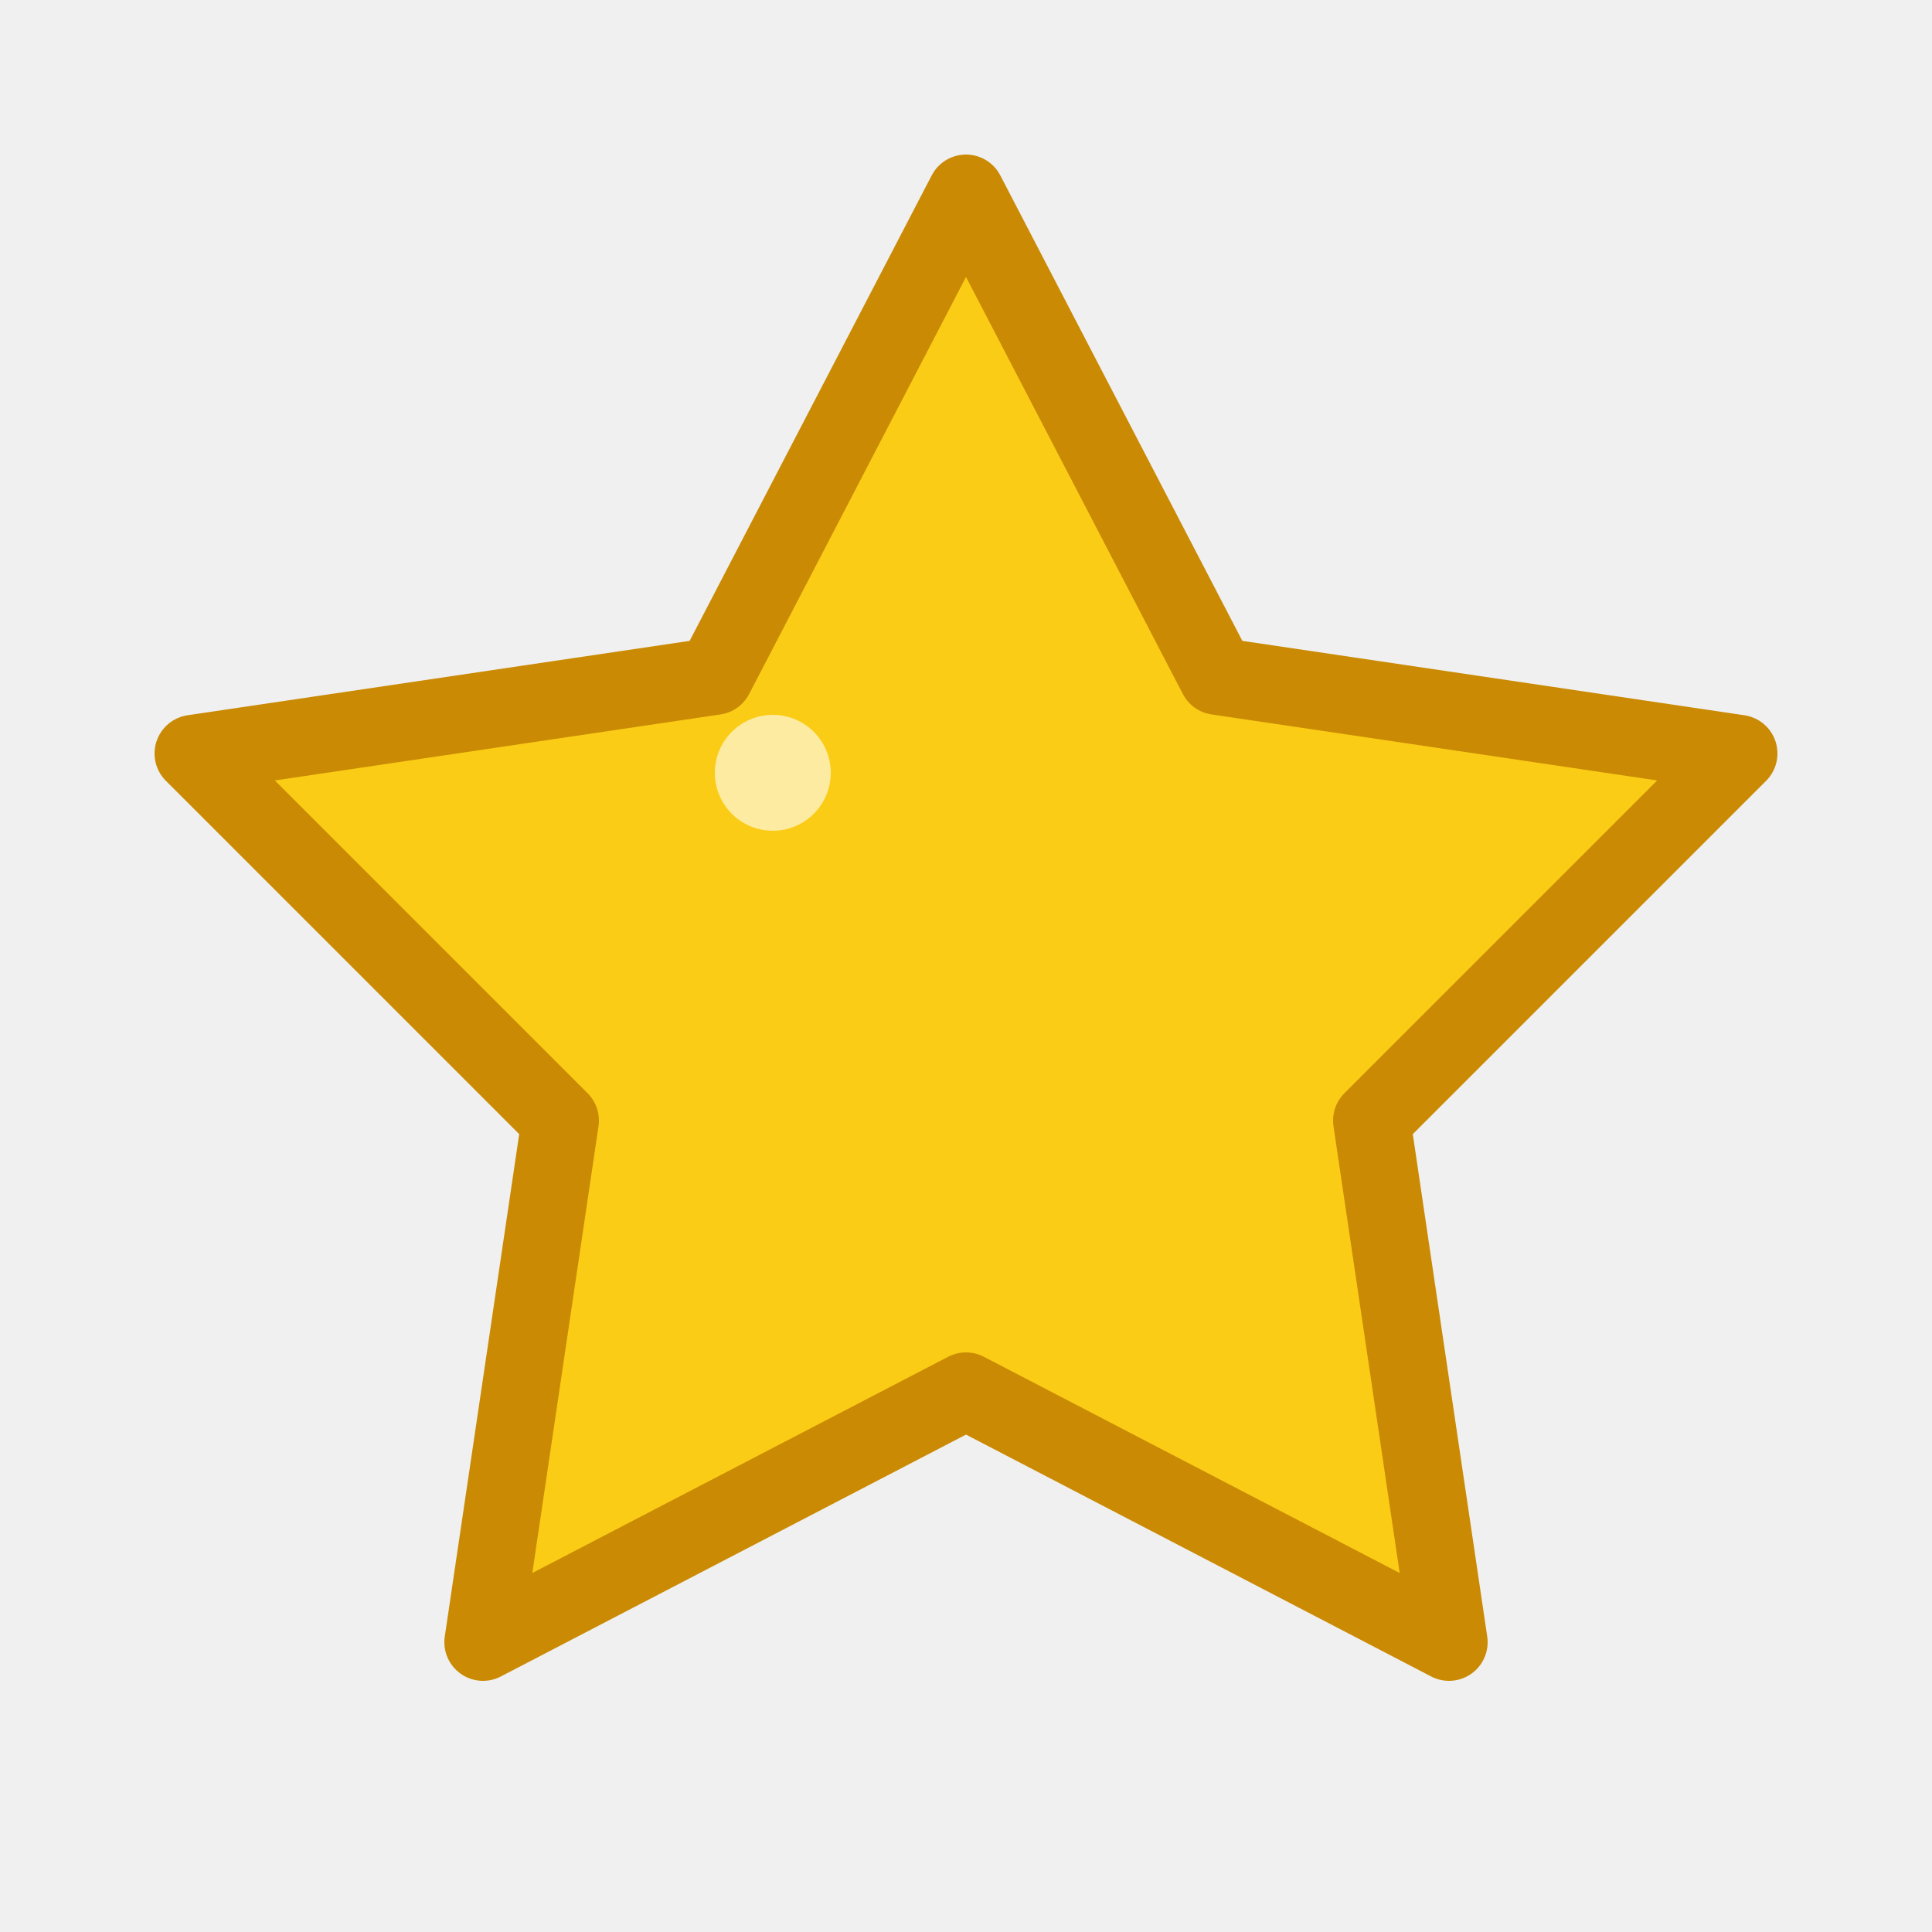
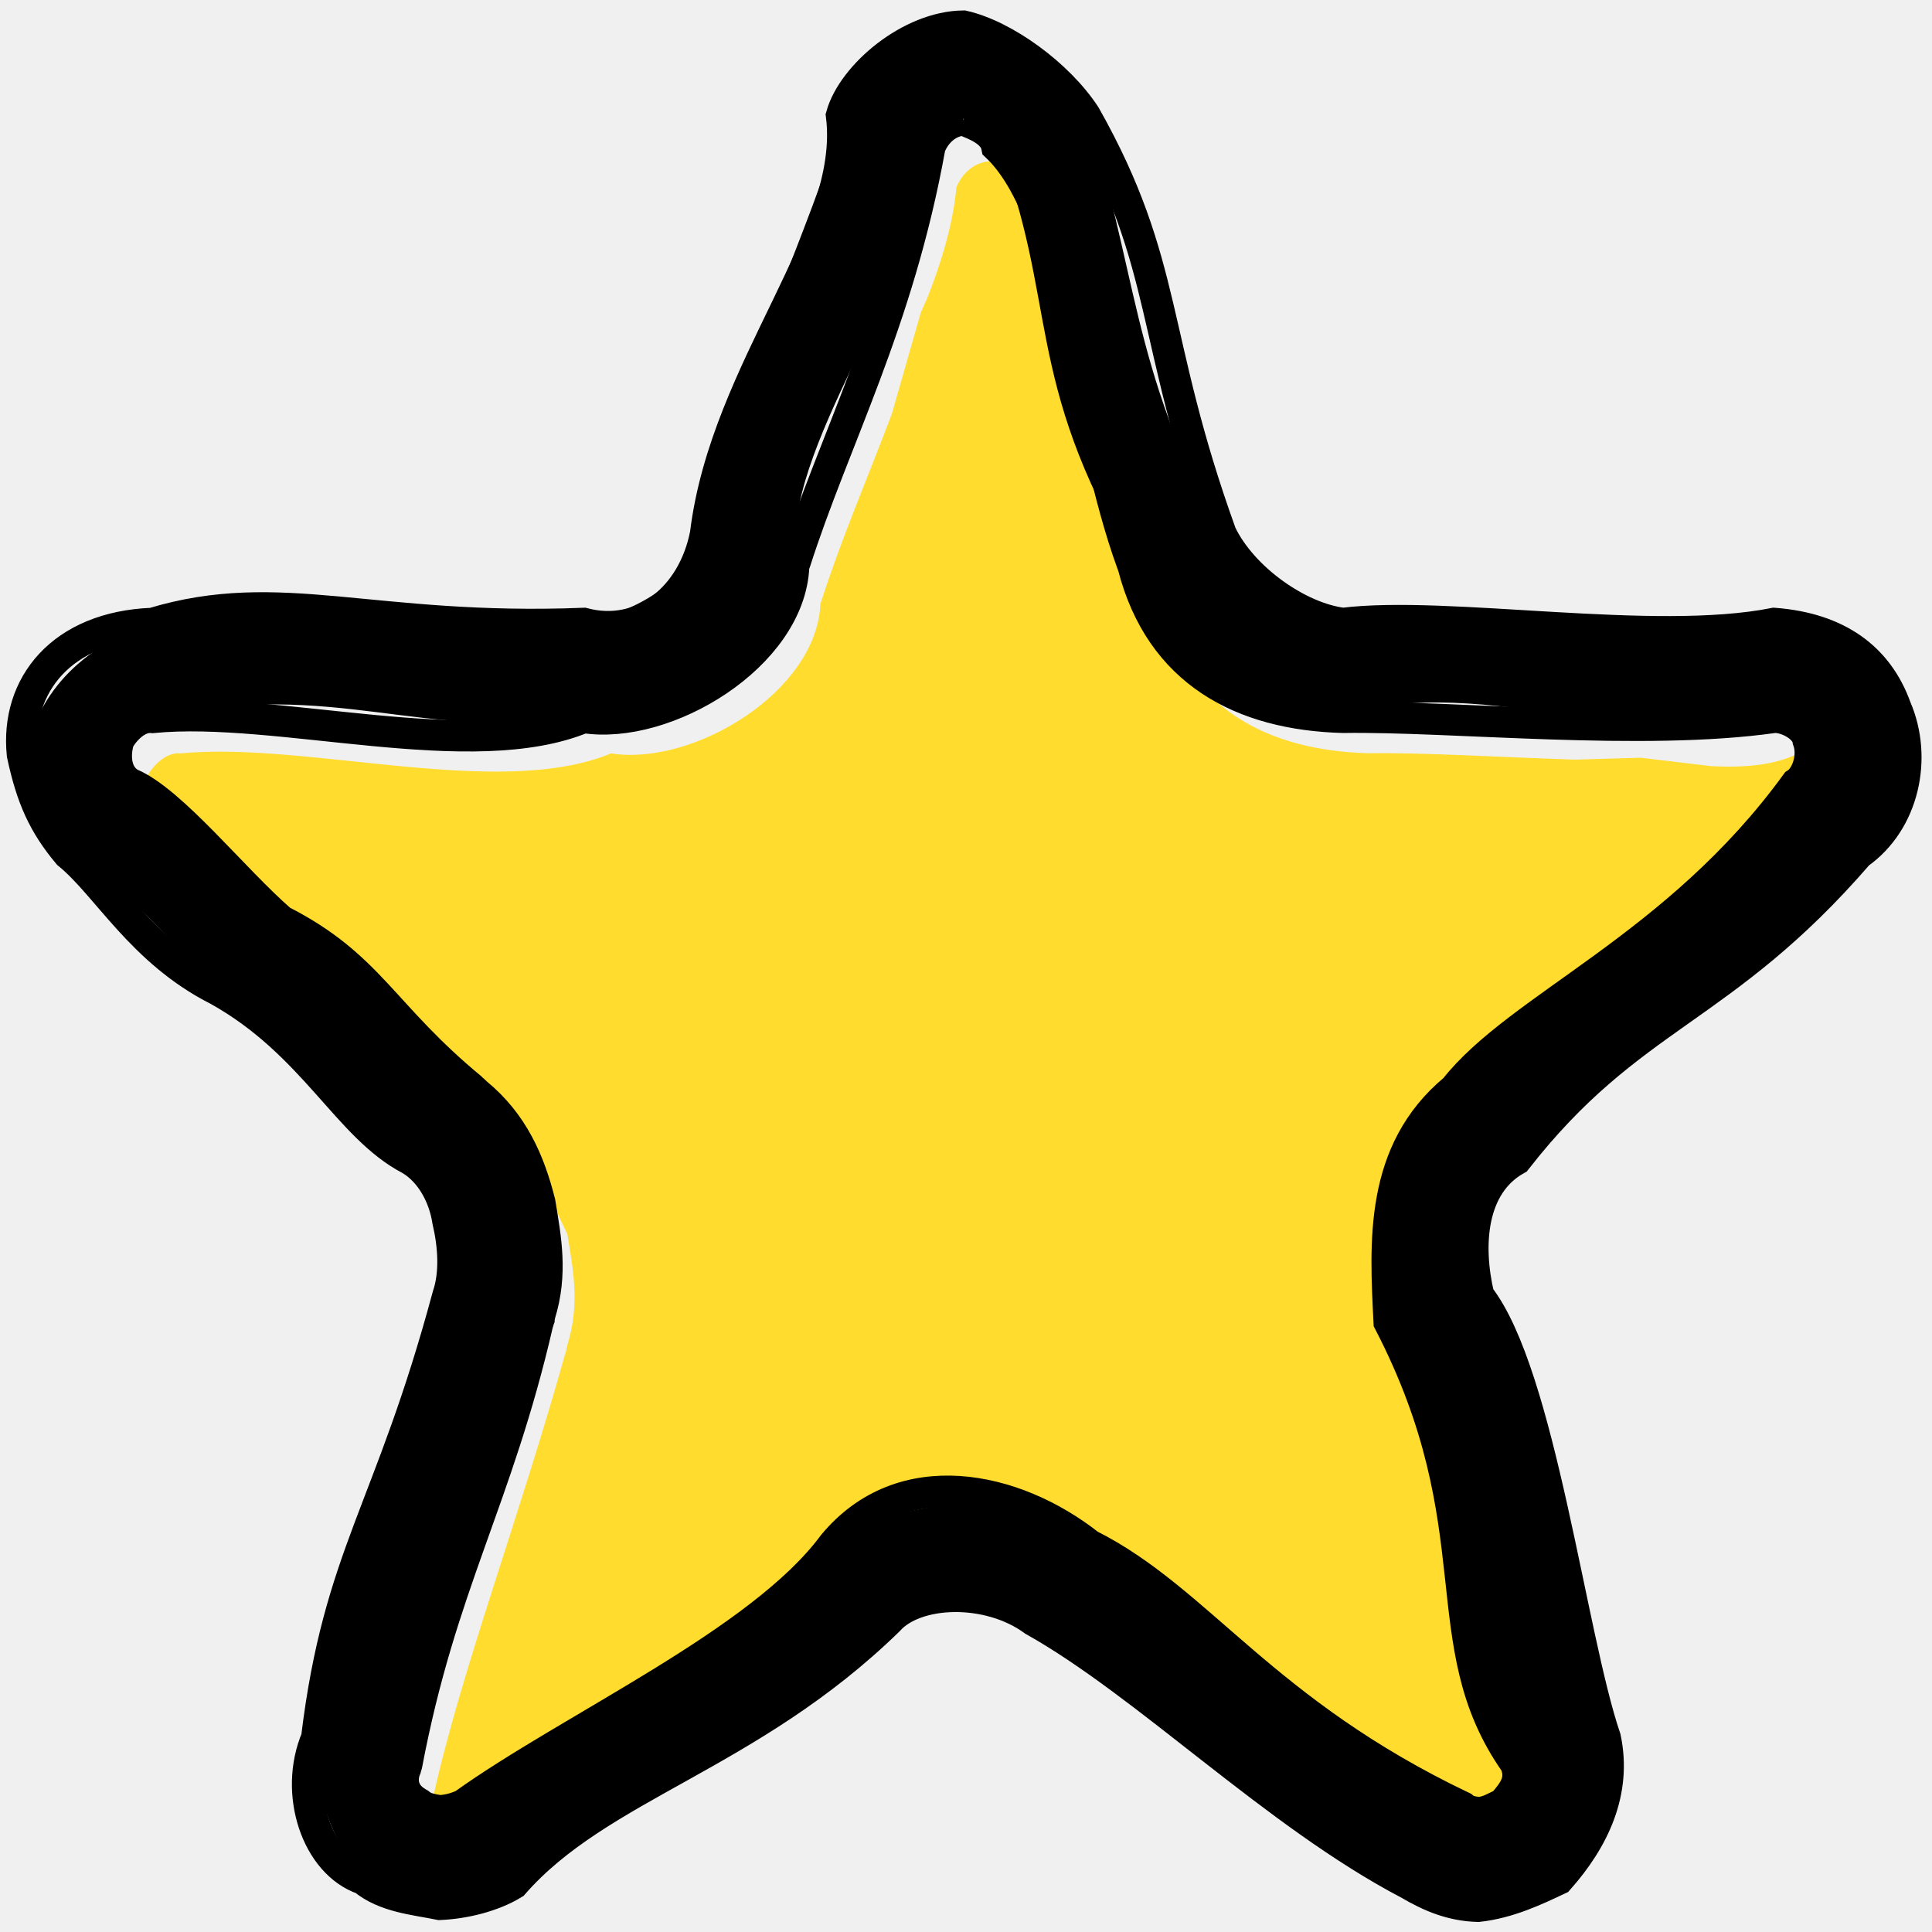
- <svg xmlns="http://www.w3.org/2000/svg" viewBox="0 0 100 100" fill="none">
-   <path d="M50 10 L 63 35 L 90 39 L 71 58 L 75 85 L 50 72 L 25 85 L 29 58 L 10 39 L 37 35 L 50 10 Z" fill="#facc15" stroke="#ca8a04" stroke-width="4" stroke-linejoin="round" stroke-linecap="round" />
-   <circle cx="40" cy="40" r="3" fill="white" opacity="0.6" />
+ <svg xmlns="http://www.w3.org/2000/svg" width="486" height="486" viewBox="0 0 486 486" fill="none">
+   <g transform="translate(-921 -1494)">
+     <g>
+       <path d="M1169.99 1534.55C1173.31 1535.78 1177.63 1537.53 1178.35 1541.1 1193.77 1579.87 1184.86 1599.22 1212.31 1645.02 1212.38 1645.19 1212.35 1645.26 1212.45 1645.4 1212.49 1645.54 1212.49 1645.64 1212.56 1645.78 1219.44 1672.33 1240.04 1682.8 1265.23 1683.48 1278.87 1683.28 1297.66 1684.44 1317.16 1685.09L1333.74 1684.61 1351.6 1686.74C1360.2 1687.15 1367.71 1686.43 1373.43 1683.48 1376.38 1683.34 1381.45 1685.78 1381.9 1689.18 1383.41 1693.16 1381.59 1698.34 1378.95 1699.98 1351.91 1730 1313.46 1751.72 1293.27 1776.15 1274.35 1791.73 1275.79 1814.4 1276.78 1834.27L1288.85 1865.83 1291.69 1886.25C1292.45 1894.38 1293.23 1902.75 1295.56 1912.15L1297.66 1917.33 1298.27 1921.52C1300.16 1929.24 1303.1 1936.68 1308.45 1944.2 1310.27 1948.42 1308.21 1951.09 1305.33 1954.39 1303.52 1955.14 1301.53 1956.55 1299.2 1956.55 1297.69 1956.41 1296.32 1956.1 1295.26 1955.17 1262.39 1933.08 1242.85 1917.19 1201.59 1889.78 1182.81 1875.1 1154.53 1869.09 1137.33 1889.78 1108.3 1919.7 1067.2 1936.17 1044.51 1954.59 1042.66 1955.45 1040.64 1956 1038.62 1956.07 1036.6 1955.79 1035.12 1955.52 1033.92 1954.69 1033.72 1954.56 1033.58 1954.42 1033.44 1954.35 1033.24 1954.21 1033.17 1954.11 1032.96 1954.01 1029.54 1952.05 1028.85 1948.86 1029.81 1946.05 1029.84 1945.84 1030.02 1945.74 1030.05 1945.4 1030.12 1945.09 1030.22 1944.92 1030.26 1944.75 1037.32 1913.49 1051.74 1875.44 1063.19 1834.51 1063.36 1834.13 1063.4 1833.69 1063.5 1833.45 1063.5 1832.97 1063.71 1832.79 1063.71 1832.38 1066.93 1822.12 1065.18 1813.34 1063.71 1804.42 1059.22 1795.33 1054.59 1782.74 1047.87 1777.21 1047.63 1777.04 1047.53 1776.87 1047.32 1776.66 1047.12 1776.56 1046.84 1776.25 1046.74 1776.15 1024.02 1757.56 1021.1 1745.48 998.793 1734.16 986.831 1723.86 971.443 1704.41 960.989 1700.02 957.425 1697.99 956.774 1693.5 958.042 1689.21 959.55 1686.54 962.84 1683.1 966.508 1683.52 998.142 1680.43 1046.57 1695.22 1074.71 1683.52 1095.24 1686.78 1126.46 1668.15 1127.39 1645.81 1127.42 1645.71 1127.49 1645.5 1127.52 1645.43 1127.56 1645.3 1127.63 1645.23 1127.66 1645.06 1132.63 1629.58 1139.11 1614.62 1145.38 1598.02L1152.65 1572.56 1154.29 1568.89C1157.92 1559.69 1160.7 1550.4 1161.59 1541.13 1163.13 1537.39 1166.22 1534.82 1169.99 1534.55Z" fill="#FFDC2D" fill-rule="evenodd" fill-opacity="1" />
+       <path d="M1163.51 1523.89C1167.24 1524.09 1170.04 1527.04 1171.89 1530.54 1187.28 1569.64 1178.39 1589.19 1205.82 1635.42 1205.92 1635.59 1205.89 1635.66 1205.96 1635.8 1206.03 1635.93 1206.06 1636.04 1206.09 1636.18 1215.16 1656.31 1231.89 1673.42 1258.74 1674.24 1292.36 1662.1 1344.05 1686.11 1366.9 1674.24 1370.63 1674.11 1374.05 1676.27 1375.38 1679.97 1376.89 1684.26 1374.53 1688.24 1372.41 1690.91 1345.38 1721.2 1306.94 1743.15 1286.75 1767.77 1272.35 1785.36 1266.5 1808.27 1270.3 1826.45 1294.86 1867.78 1274.95 1888.05 1301.94 1937.43 1302.49 1940.14 1301.33 1944.81 1298.83 1947.72 1296.74 1948.55 1294.76 1950.29 1292.67 1949.88 1291.17 1949.61 1289.97 1949.37 1288.74 1948.51 1255.9 1926.18 1236.37 1910.17 1195.08 1882.52 1176.75 1867.71 1148.42 1870.45 1130.84 1882.52 1101.87 1912.67 1060.75 1929.34 1038.07 1947.93 1036.26 1948.65 1034.51 1949.47 1032.19 1949.44 1030.48 1949.54 1028.9 1948.92 1027.5 1948.03 1027.36 1948 1027.19 1947.79 1027.02 1947.65 1026.82 1947.62 1026.75 1947.45 1026.54 1947.35 1024.11 1945.66 1022.54 1942.51 1023.4 1939.29 1023.46 1939.05 1023.57 1938.91 1023.64 1938.63 1023.64 1938.33 1023.81 1938.12 1023.84 1937.98 1030.89 1906.43 1045.29 1868.02 1056.75 1826.69 1056.92 1826.31 1056.92 1826.11 1057.06 1825.66 1056.99 1825.39 1057.3 1824.91 1057.26 1824.56 1059.35 1816.02 1060.41 1805.94 1057.26 1796.34 1052.78 1787.15 1048.16 1774.42 1041.42 1768.87 1041.18 1768.7 1041.12 1768.42 1040.88 1768.32 1040.64 1768.22 1040.6 1767.98 1040.29 1767.77 1029.14 1759.78 1006.33 1736.63 992.371 1725.41 982.964 1717.97 969.555 1702.09 954.573 1690.91 951.973 1687.24 949.51 1684.84 951.631 1680.01 953.136 1677.43 956.728 1674.07 960.114 1674.28 1006.74 1664.85 1025.59 1680.66 1068.28 1674.28 1093.9 1671.02 1116.47 1656.03 1120.95 1636.21 1120.92 1636.11 1121.06 1636 1121.06 1635.83 1121.09 1635.69 1121.19 1635.63 1121.19 1635.46 1117.7 1605.93 1151.54 1567.96 1155.13 1530.58 1157.04 1527.56 1159.88 1523.99 1163.51 1523.89M1163.51 1500.22C1149.76 1496.86 1135.66 1506.26 1132.93 1522.72 1126.22 1549.61 1103.95 1592.28 1098.82 1628.08 1092.08 1642.35 1079.94 1647.73 1068.28 1650.58 1021.31 1656.75 991.037 1646.19 960.114 1650.58 944.961 1655.11 931.244 1665.53 927.447 1683.57 927.857 1693.28 930.388 1702.2 938.94 1708.57 951.186 1715.37 966.374 1734.06 976.568 1742.9 996.75 1759.68 1001.85 1768.83 1024.76 1785.54 1028.01 1789.51 1032.6 1795.07 1034.17 1800.93 1034.58 1807.38 1034.89 1814.04 1034.17 1819.87 1031.13 1848.37 1008.69 1890.89 1001.26 1931.16 999.931 1943.13 1002.91 1955.44 1013 1966.69 1019.91 1971.49 1025.83 1972.21 1032.15 1973.03 1039.13 1972.86 1046.25 1971.46 1050.63 1967.85 1093.45 1936.82 1127.56 1923.27 1144.69 1901.56 1151.88 1894.94 1166.79 1894.05 1181.12 1901.56 1226.96 1917.03 1241.16 1958.49 1275.19 1967.85 1280.84 1970.94 1286.48 1973.24 1292.64 1973.51 1301.09 1973.92 1307.45 1970.56 1312.82 1966.69 1325.13 1958.87 1328.49 1941.79 1324.55 1931.16 1305.47 1884.65 1310.53 1865.62 1292.81 1819.87 1292.81 1808.86 1294.59 1794.9 1302.22 1785.54 1342.55 1747.33 1360.02 1735.15 1388.04 1708.57 1400.53 1699.21 1405.69 1686.42 1397.45 1671.88 1394.13 1659.7 1380.28 1651.27 1366.9 1650.58 1339.91 1661.93 1294.55 1649.86 1258.74 1650.58 1246.94 1650.24 1231.1 1643.07 1228.16 1628.08 1205.31 1586.79 1207.02 1560.04 1194.05 1522.72 1192.93 1510.24 1175.04 1501.94 1163.51 1500.22Z" fill="#000000" fill-rule="evenodd" fill-opacity="1" />
+       <path d="M1163.34 1524.2C1166.67 1525.47 1171.02 1527.21 1171.74 1530.85 1190.23 1548.43 1193.39 1601.76 1205.77 1635.66 1205.84 1635.87 1205.84 1635.9 1205.91 1636.04 1205.94 1636.17 1205.98 1636.31 1206.05 1636.41 1212.94 1663.18 1233.56 1673.78 1258.84 1674.46 1286.18 1674.05 1334.16 1679.19 1367.3 1674.46 1370.25 1674.32 1375.33 1676.79 1375.81 1680.18 1377.32 1684.23 1375.5 1689.44 1372.82 1691.12 1342.88 1732.32 1303.12 1747.3 1286.93 1767.93 1267.96 1783.66 1269.44 1806.56 1270.43 1826.57 1297.22 1878.3 1280.79 1907.05 1302.16 1937.49 1303.98 1941.74 1301.92 1944.45 1299.04 1947.77 1297.22 1948.53 1295.2 1949.93 1292.87 1949.93 1291.36 1949.79 1289.98 1949.52 1288.92 1948.56 1238.63 1924.6 1222.68 1896.53 1195 1882.61 1176.2 1867.77 1147.87 1861.71 1130.58 1882.61 1112.4 1907.19 1064.76 1928.48 1037.55 1947.98 1035.7 1948.83 1033.68 1949.38 1031.65 1949.49 1029.63 1949.18 1028.16 1948.9 1026.96 1948.08 1026.75 1947.94 1026.61 1947.81 1026.47 1947.7 1026.27 1947.6 1026.2 1947.5 1025.99 1947.4 1022.53 1945.41 1021.88 1942.19 1022.84 1939.34 1022.87 1939.13 1023.04 1939.03 1023.08 1938.69 1023.15 1938.38 1023.25 1938.21 1023.29 1938.04 1031.89 1892.52 1045.99 1871.51 1056.28 1826.81 1056.46 1826.44 1056.49 1826.03 1056.59 1825.79 1056.59 1825.27 1056.8 1825.1 1056.8 1824.69 1060.02 1814.34 1058.27 1805.46 1056.8 1796.48 1054.19 1786.1 1050.01 1776.5 1040.92 1769.03 1040.71 1768.86 1040.57 1768.65 1040.37 1768.48 1040.16 1768.38 1039.92 1768.03 1039.78 1767.93 1017.01 1749.18 1014.13 1737.01 991.727 1725.6 979.721 1715.18 964.32 1695.57 953.823 1691.12 950.256 1689.13 949.604 1684.57 950.873 1680.22 952.383 1677.55 955.675 1674.08 959.38 1674.49 991.075 1671.41 1039.65 1686.29 1067.84 1674.49 1088.42 1677.79 1119.71 1659 1120.67 1636.45 1120.7 1636.35 1120.77 1636.17 1120.77 1636.07 1120.81 1635.94 1120.87 1635.87 1120.91 1635.7 1130.86 1604.5 1146.94 1575.34 1154.94 1530.88 1156.48 1527.08 1159.57 1524.47 1163.34 1524.2M1163.34 1500.55C1149.96 1500.68 1135.52 1512.92 1132.67 1523.03 1136.45 1553.06 1103.59 1586.51 1098.47 1628.33 1095.35 1644.37 1082.46 1654.65 1067.84 1650.81 1014.57 1652.9 991.658 1641.04 959.38 1650.81 936.638 1651.67 924.838 1666.27 926.622 1683.78 928.954 1694.75 931.973 1701.4 938.147 1708.77 947.992 1716.76 956.567 1733.35 975.879 1743.08 1000.1 1756.62 1008.36 1777.46 1024.21 1785.68 1029.46 1788.8 1032.72 1795.04 1033.64 1801.07 1035.12 1807.38 1035.57 1814.34 1033.64 1819.99 1019.1 1874.11 1006.24 1885.15 1000.65 1931.22 994.78 1945.06 1000.68 1962.75 1012.41 1966.73 1017.87 1971.25 1025.41 1971.8 1031.62 1973.07 1037.97 1972.79 1045.03 1971.01 1050.14 1967.89 1071.79 1943.11 1109.42 1935.78 1144.47 1901.64 1151.3 1893.89 1169.58 1893.27 1181.01 1901.64 1209.51 1917.61 1241.75 1950.27 1275.34 1967.89 1280.93 1971.18 1286.31 1973.38 1292.83 1973.55 1300.58 1972.69 1307.41 1969.4 1313.07 1966.73 1321.92 1956.75 1327.68 1944.76 1324.83 1931.22 1316.12 1905.68 1308.44 1839.77 1293 1819.99 1289.98 1807.28 1290.91 1792.13 1302.44 1785.68 1331.32 1748.7 1353.99 1748.7 1388.5 1708.77 1399.99 1700.65 1403.32 1684.61 1397.93 1672.1 1393.4 1659.45 1383.25 1652.04 1367.3 1650.81 1336.87 1656.84 1285.15 1647.55 1258.84 1650.81 1247.72 1649.47 1233.59 1639.57 1228.17 1628.33 1210.2 1578.56 1215.24 1560.7 1193.97 1523.03 1187.25 1512.75 1173.7 1502.91 1163.34 1500.55Z" stroke="#000000" stroke-width="7.848" stroke-linecap="butt" stroke-linejoin="miter" stroke-miterlimit="8" stroke-opacity="1" fill="none" fill-rule="evenodd" />
+     </g>
+   </g>
</svg>
